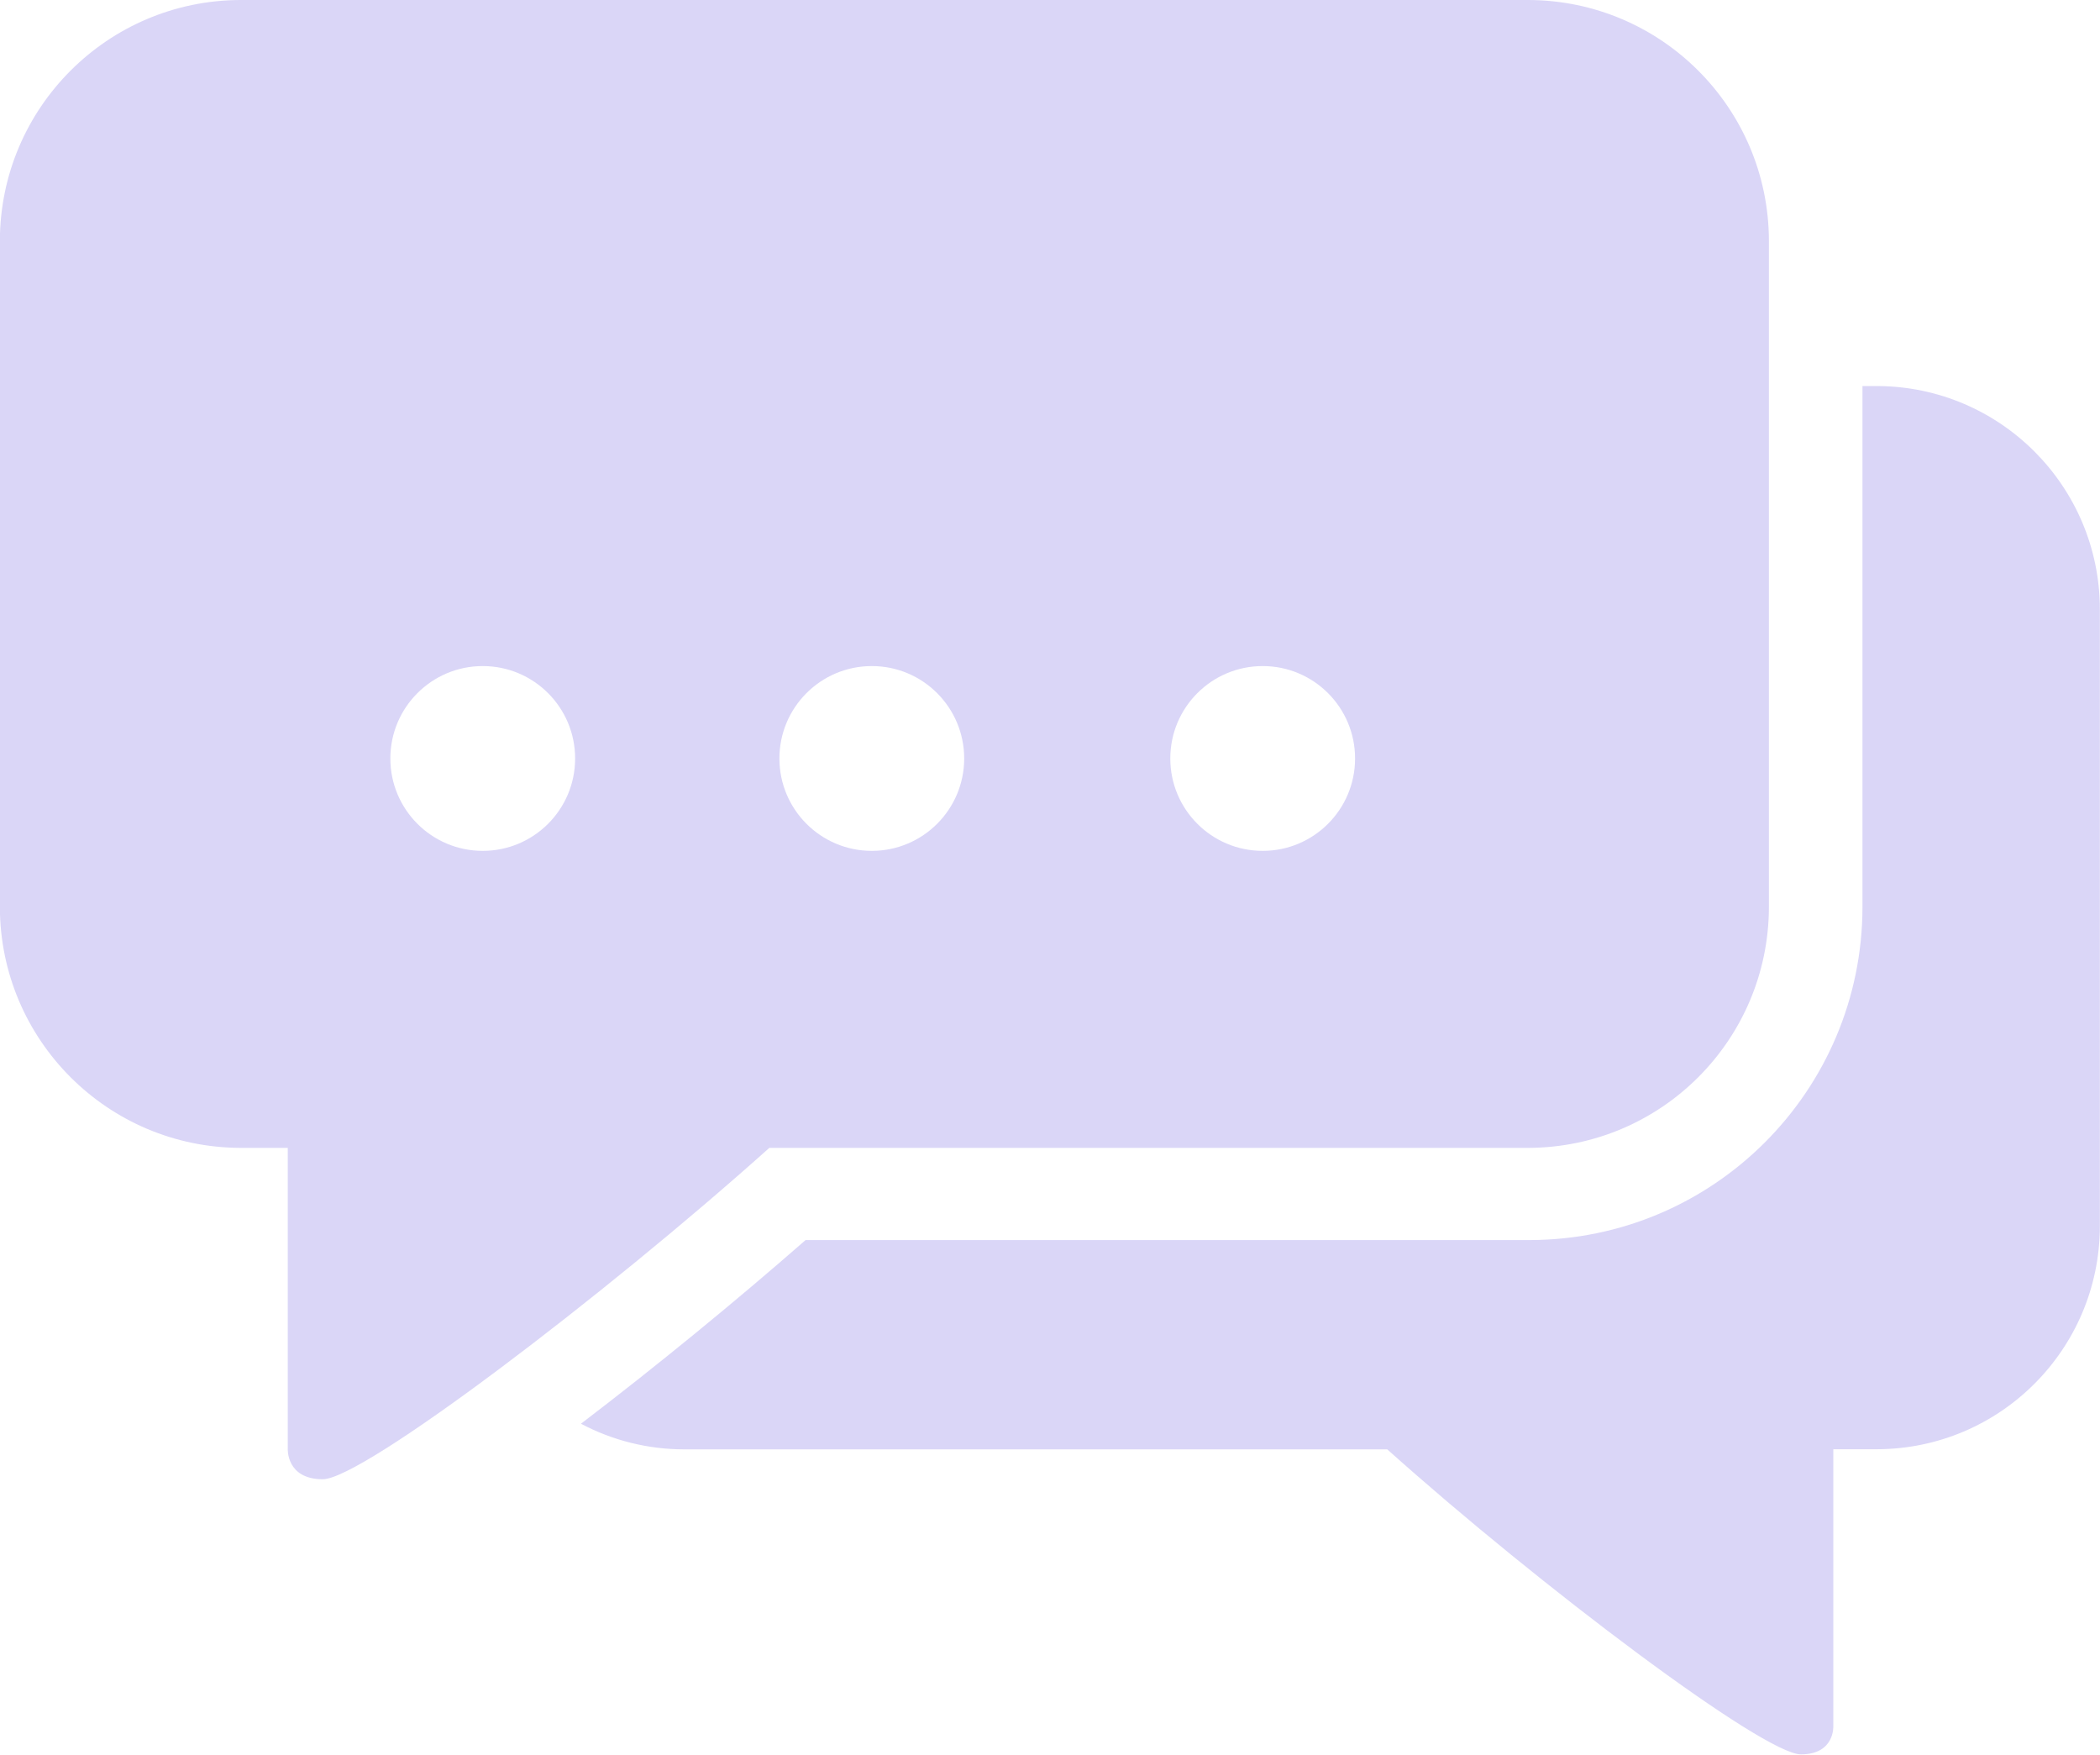
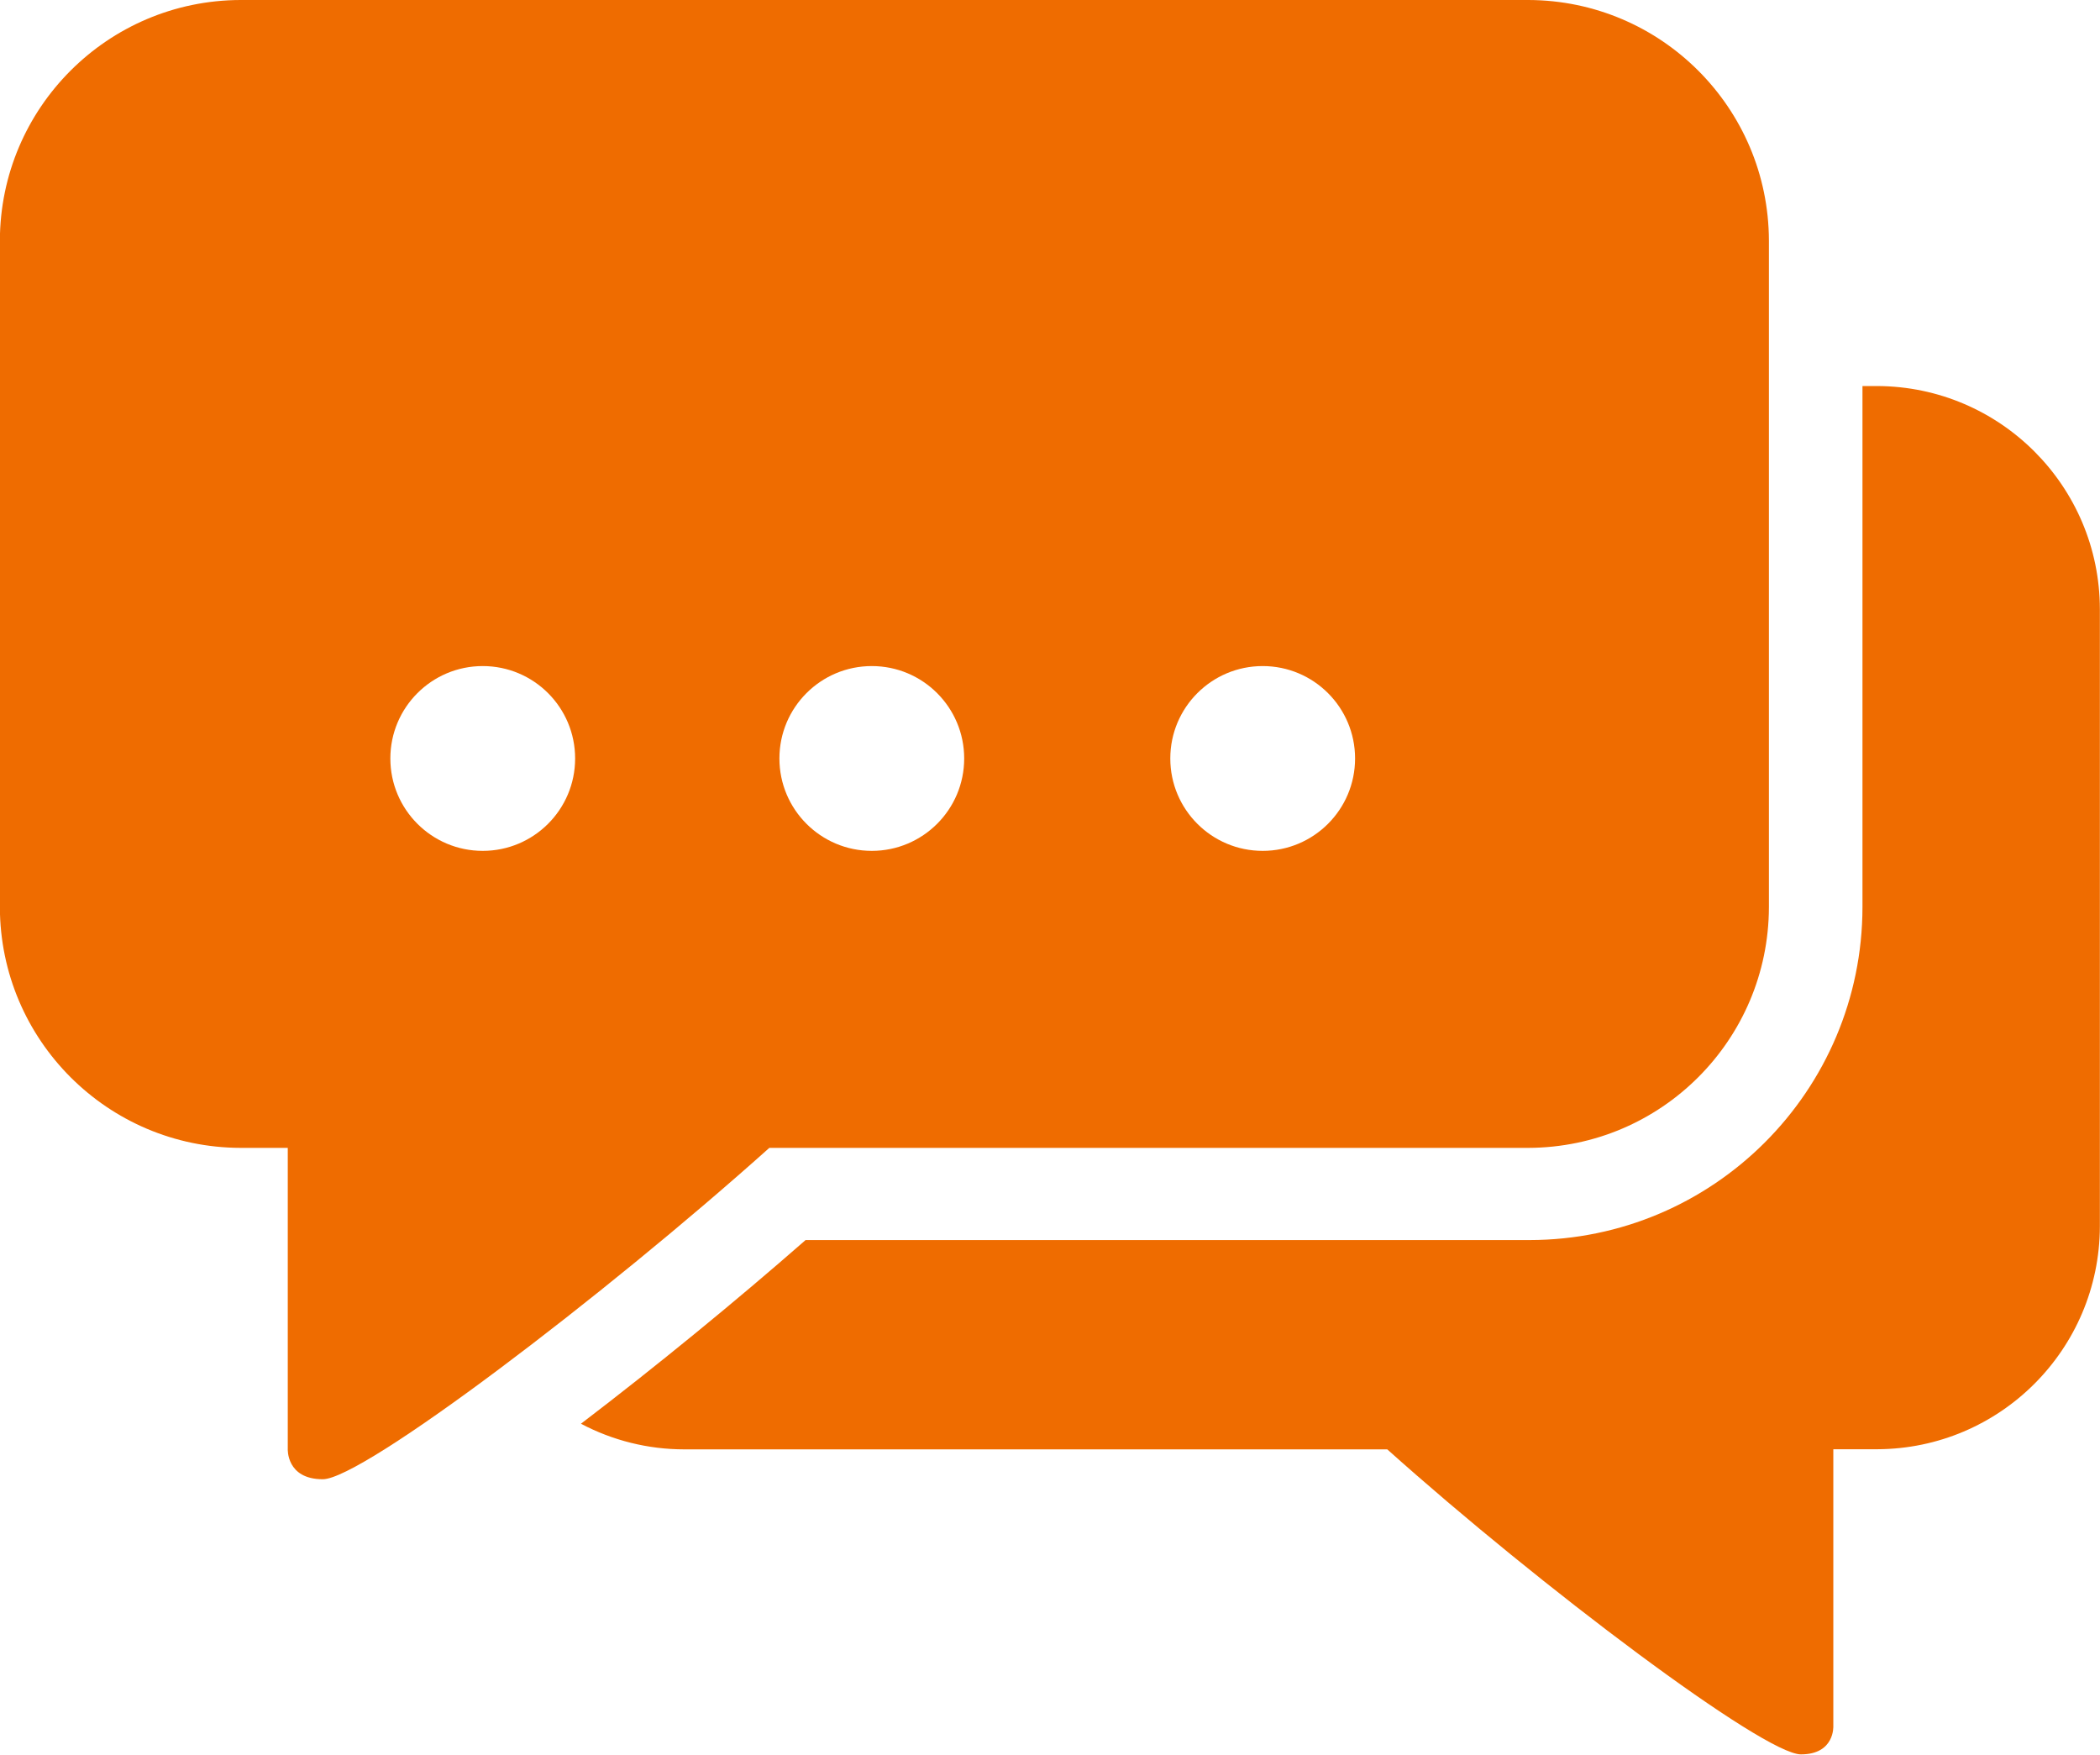
<svg xmlns="http://www.w3.org/2000/svg" width="51.871" height="43.333" viewBox="0 0 51.871 43.333">
  <g id="_4" data-name="4" transform="translate(-2678.862 -248.786)">
    <g id="Grupo_87544" data-name="Grupo 87544" transform="translate(2693.212 258.325)">
-       <path id="Trazado_101531" data-name="Trazado 101531" d="M2838.78,333.8h-.365v12.869a8.232,8.232,0,0,1-8.223,8.223h-17.883c-1.718,1.506-3.709,3.134-5.548,4.536a5.45,5.45,0,0,0,2.548.633h17.368c3.787,3.392,9.3,7.533,10.218,7.533.84,0,.8-.7.8-.7v-6.836h1.084a5.519,5.519,0,0,0,5.5-5.5V339.308A5.52,5.52,0,0,0,2838.78,333.8Z" transform="translate(-2806.761 -333.805)" fill="#dad6f7" />
+       <path id="Trazado_101531" data-name="Trazado 101531" d="M2838.78,333.8h-.365v12.869a8.232,8.232,0,0,1-8.223,8.223h-17.883c-1.718,1.506-3.709,3.134-5.548,4.536a5.45,5.45,0,0,0,2.548.633h17.368c3.787,3.392,9.3,7.533,10.218,7.533.84,0,.8-.7.8-.7v-6.836h1.084a5.519,5.519,0,0,0,5.5-5.5V339.308A5.52,5.52,0,0,0,2838.78,333.8Z" transform="translate(-2806.761 -333.805)" fill="#ef6c00" />
    </g>
-     <path id="Trazado_101532" data-name="Trazado 101532" d="M2716.616,248.786H2684.8a5.959,5.959,0,0,0-5.941,5.941v16.467a5.959,5.959,0,0,0,5.941,5.941h1.17v7.431s-.043.753.865.753c.99,0,6.941-4.522,11.03-8.184h18.749a5.958,5.958,0,0,0,5.941-5.941V254.727A5.958,5.958,0,0,0,2716.616,248.786ZM2690.786,269.8a2.282,2.282,0,1,1,2.282-2.282A2.282,2.282,0,0,1,2690.786,269.8Zm9.61,0a2.282,2.282,0,1,1,2.282-2.282A2.282,2.282,0,0,1,2700.4,269.8Zm9.655,0a2.282,2.282,0,1,1,2.282-2.282A2.282,2.282,0,0,1,2710.051,269.8Z" fill="#dad6f7" />
+     <path id="Trazado_101532" data-name="Trazado 101532" d="M2716.616,248.786H2684.8a5.959,5.959,0,0,0-5.941,5.941v16.467a5.959,5.959,0,0,0,5.941,5.941h1.17v7.431s-.043.753.865.753c.99,0,6.941-4.522,11.03-8.184h18.749a5.958,5.958,0,0,0,5.941-5.941V254.727A5.958,5.958,0,0,0,2716.616,248.786ZM2690.786,269.8a2.282,2.282,0,1,1,2.282-2.282A2.282,2.282,0,0,1,2690.786,269.8Zm9.61,0a2.282,2.282,0,1,1,2.282-2.282A2.282,2.282,0,0,1,2700.4,269.8Zm9.655,0a2.282,2.282,0,1,1,2.282-2.282A2.282,2.282,0,0,1,2710.051,269.8Z" fill="#ef6c00" />
  </g>
</svg>
